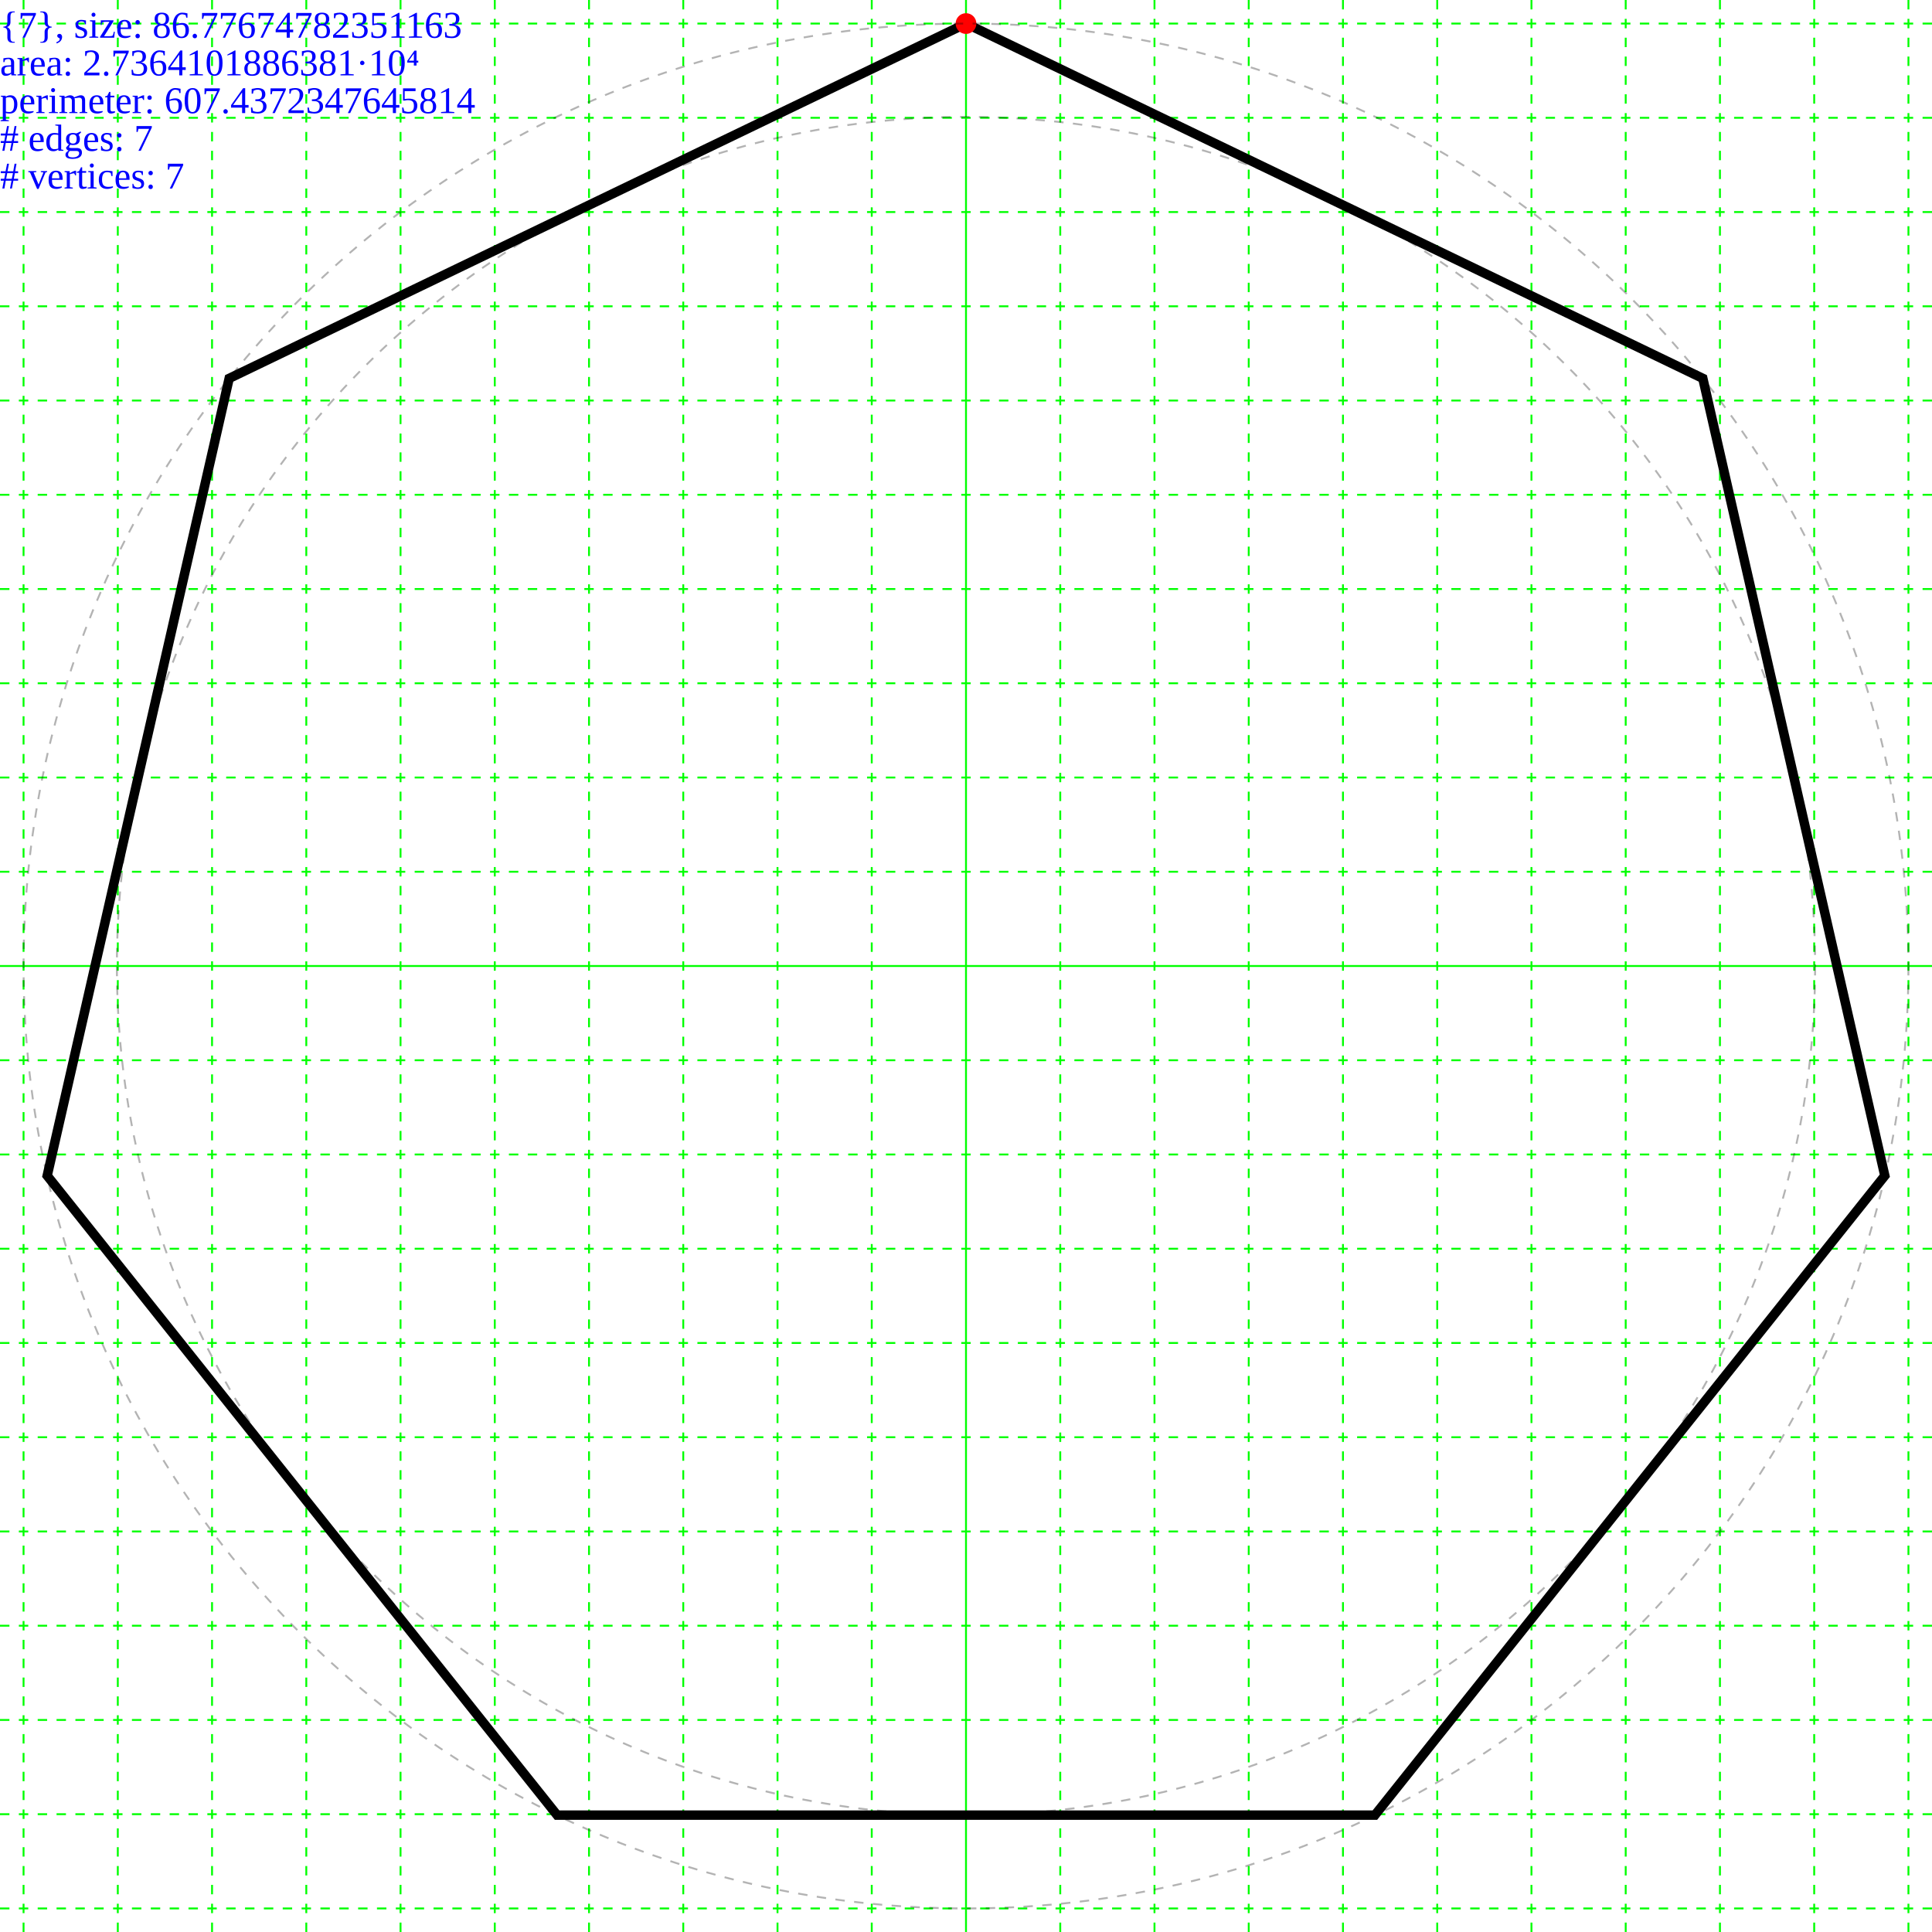
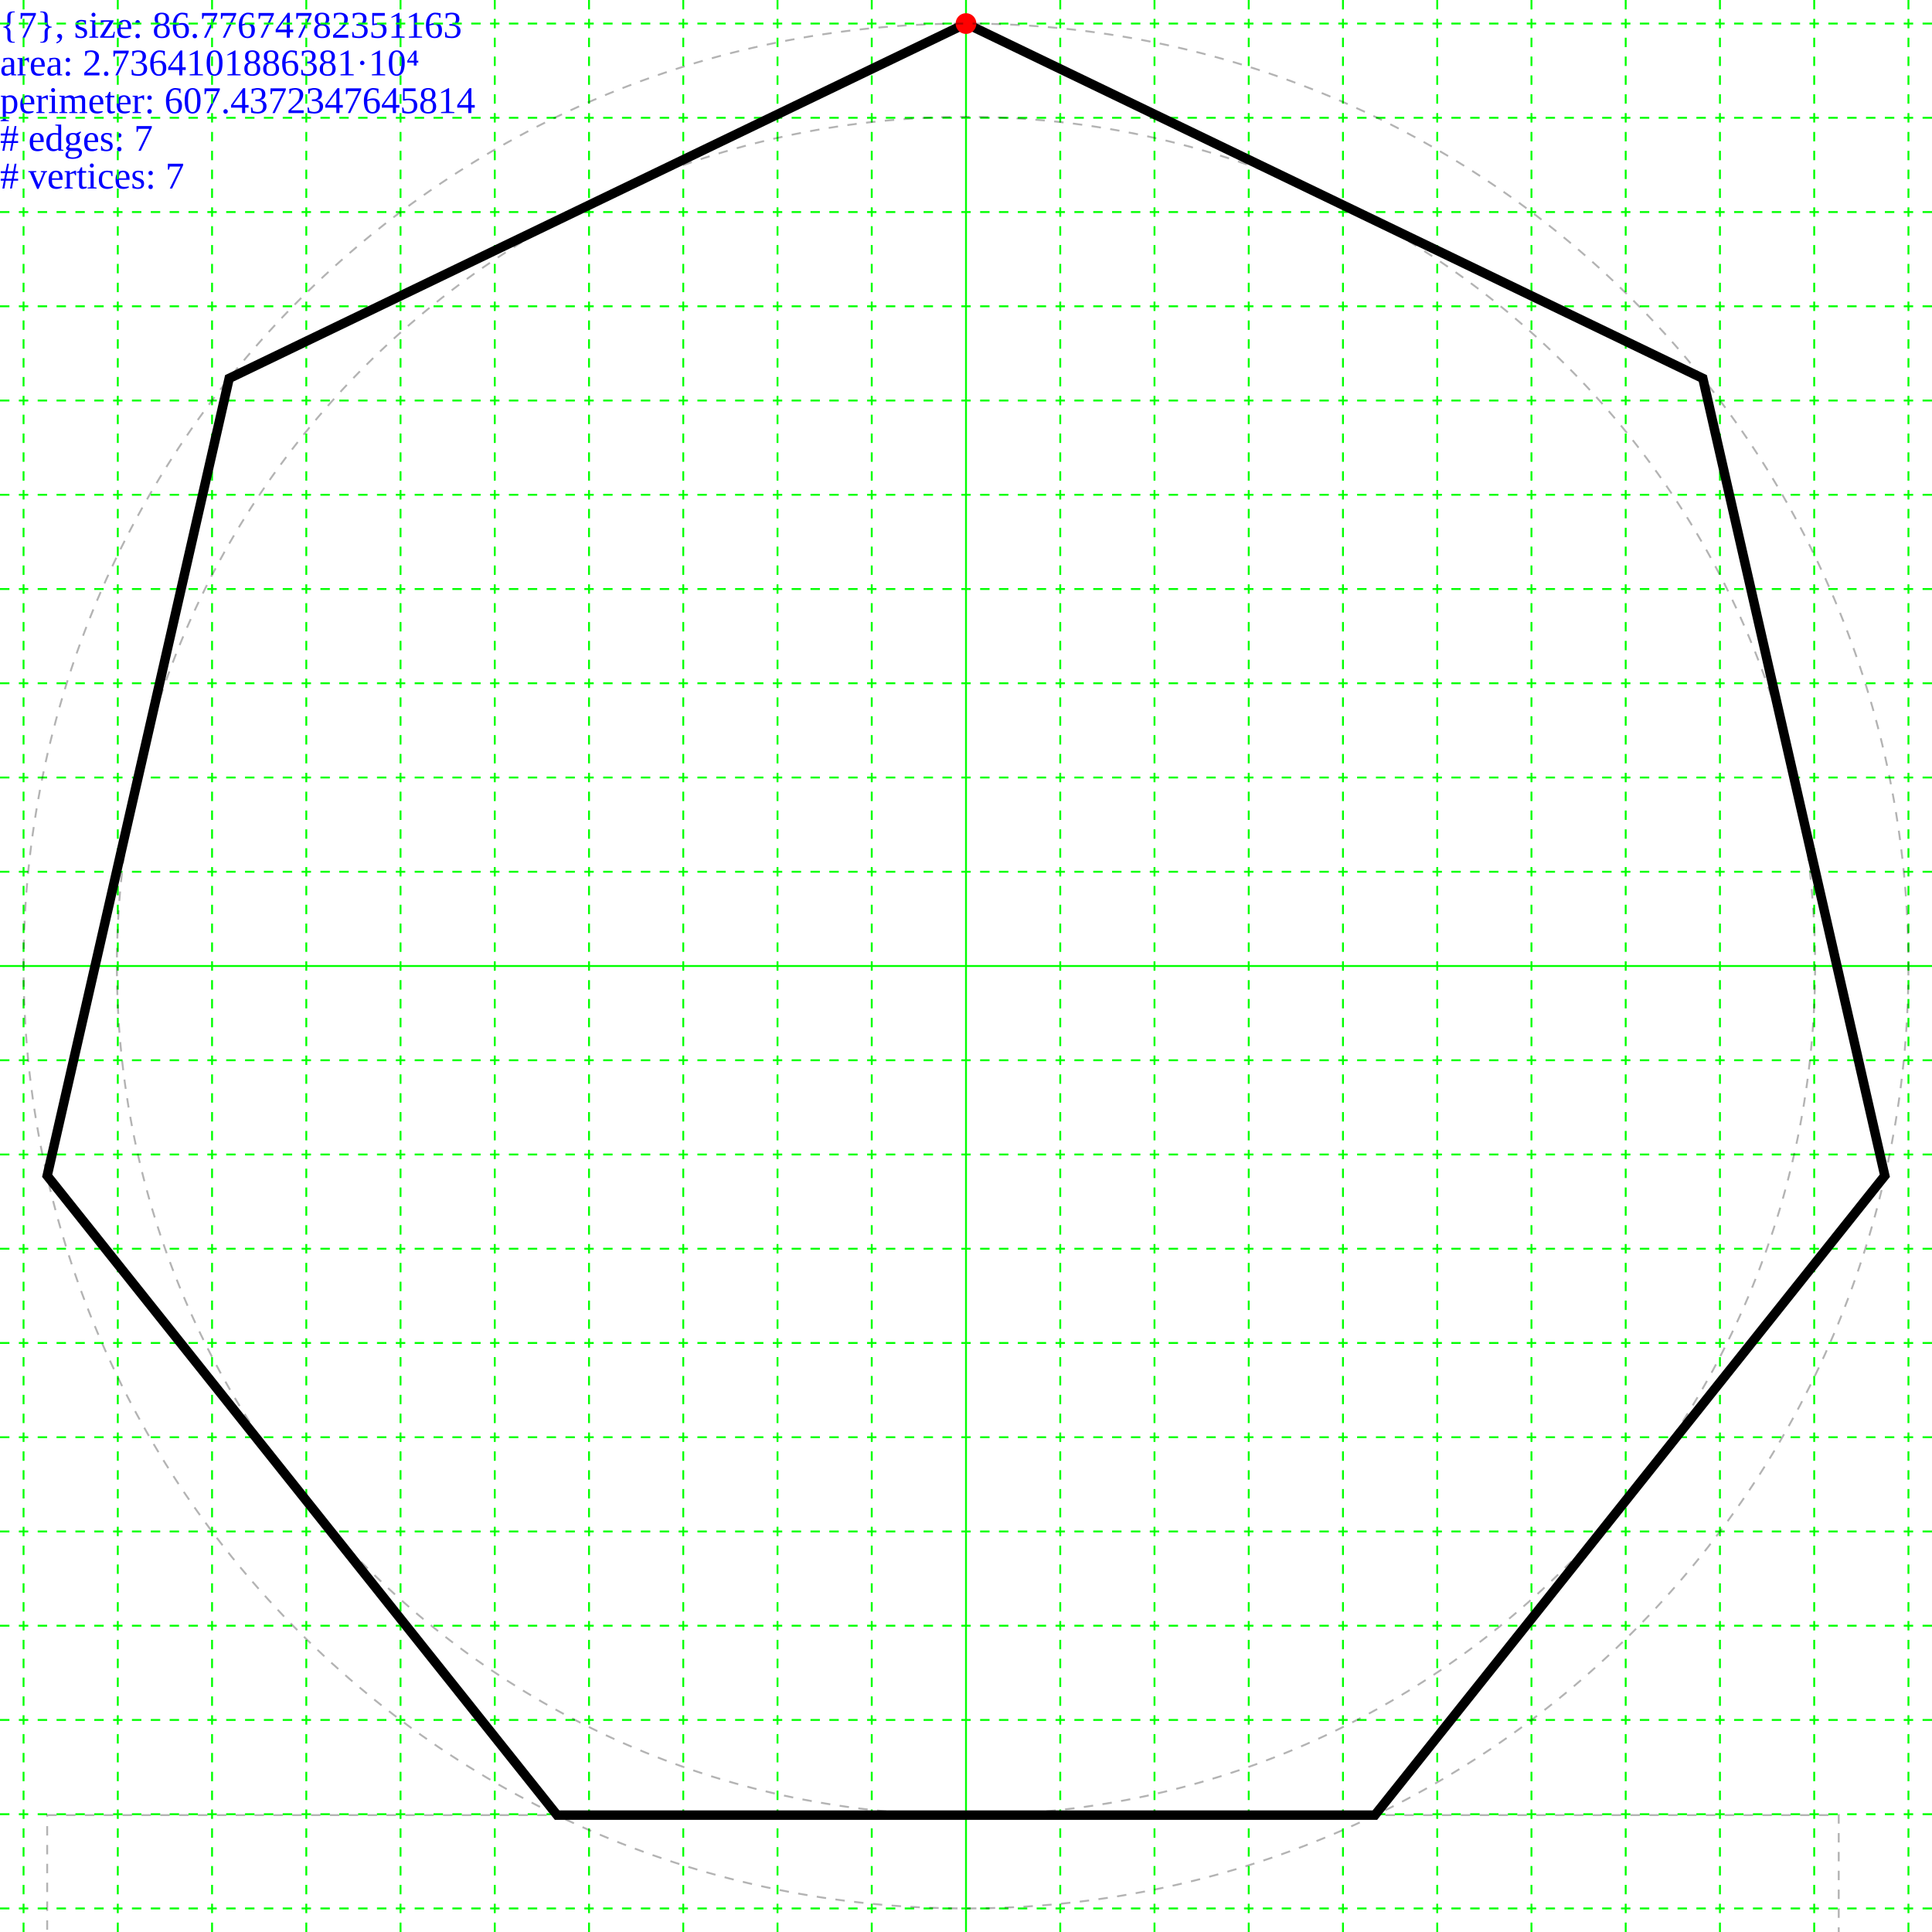
<svg xmlns="http://www.w3.org/2000/svg" height="205.0" width="205.0">
-   <g id="grid">
-     <line stroke="#00ff00" stroke-width="0.2" x1="102.5" x2="102.5" y1="0" y2="205.0" />
-     <line stroke="#00ff00" stroke-dasharray="1,1" stroke-width="0.2" x1="112.5" x2="112.5" y1="0" y2="205" />
-     <line stroke="#00ff00" stroke-dasharray="1,1" stroke-width="0.2" x1="92.5" x2="92.5" y1="0" y2="205" />
-     <line stroke="#00ff00" stroke-dasharray="1,1" stroke-width="0.2" x1="122.5" x2="122.5" y1="0" y2="205" />
-     <line stroke="#00ff00" stroke-dasharray="1,1" stroke-width="0.2" x1="82.5" x2="82.5" y1="0" y2="205" />
-     <line stroke="#00ff00" stroke-dasharray="1,1" stroke-width="0.2" x1="132.5" x2="132.5" y1="0" y2="205" />
-     <line stroke="#00ff00" stroke-dasharray="1,1" stroke-width="0.2" x1="72.5" x2="72.5" y1="0" y2="205" />
-     <line stroke="#00ff00" stroke-dasharray="1,1" stroke-width="0.2" x1="142.5" x2="142.5" y1="0" y2="205" />
-     <line stroke="#00ff00" stroke-dasharray="1,1" stroke-width="0.2" x1="62.5" x2="62.5" y1="0" y2="205" />
-     <line stroke="#00ff00" stroke-dasharray="1,1" stroke-width="0.2" x1="152.5" x2="152.5" y1="0" y2="205" />
-     <line stroke="#00ff00" stroke-dasharray="1,1" stroke-width="0.2" x1="52.5" x2="52.5" y1="0" y2="205" />
-     <line stroke="#00ff00" stroke-dasharray="1,1" stroke-width="0.2" x1="162.5" x2="162.5" y1="0" y2="205" />
-     <line stroke="#00ff00" stroke-dasharray="1,1" stroke-width="0.2" x1="42.5" x2="42.5" y1="0" y2="205" />
-     <line stroke="#00ff00" stroke-dasharray="1,1" stroke-width="0.2" x1="172.5" x2="172.5" y1="0" y2="205" />
-     <line stroke="#00ff00" stroke-dasharray="1,1" stroke-width="0.2" x1="32.5" x2="32.5" y1="0" y2="205" />
-     <line stroke="#00ff00" stroke-dasharray="1,1" stroke-width="0.2" x1="182.5" x2="182.5" y1="0" y2="205" />
-     <line stroke="#00ff00" stroke-dasharray="1,1" stroke-width="0.2" x1="22.5" x2="22.5" y1="0" y2="205" />
-     <line stroke="#00ff00" stroke-dasharray="1,1" stroke-width="0.2" x1="192.5" x2="192.5" y1="0" y2="205" />
-     <line stroke="#00ff00" stroke-dasharray="1,1" stroke-width="0.2" x1="12.5" x2="12.5" y1="0" y2="205" />
-     <line stroke="#00ff00" stroke-dasharray="1,1" stroke-width="0.2" x1="202.5" x2="202.5" y1="0" y2="205" />
-     <line stroke="#00ff00" stroke-dasharray="1,1" stroke-width="0.2" x1="2.5" x2="2.5" y1="0" y2="205" />
-     <line stroke="#00ff00" stroke-dasharray="1,1" stroke-width="0.2" x1="212.5" x2="212.5" y1="0" y2="205" />
-     <line stroke="#00ff00" stroke-dasharray="1,1" stroke-width="0.2" x1="-7.5" x2="-7.5" y1="0" y2="205" />
-     <line stroke="#00ff00" stroke-width="0.2" x1="0" x2="205.0" y1="102.5" y2="102.5" />
-     <line stroke="#00ff00" stroke-dasharray="1,1" stroke-width="0.2" x1="0" x2="205" y1="112.5" y2="112.5" />
-     <line stroke="#00ff00" stroke-dasharray="1,1" stroke-width="0.2" x1="0" x2="205" y1="92.5" y2="92.5" />
-     <line stroke="#00ff00" stroke-dasharray="1,1" stroke-width="0.2" x1="0" x2="205" y1="122.5" y2="122.5" />
-     <line stroke="#00ff00" stroke-dasharray="1,1" stroke-width="0.2" x1="0" x2="205" y1="82.5" y2="82.5" />
-     <line stroke="#00ff00" stroke-dasharray="1,1" stroke-width="0.2" x1="0" x2="205" y1="132.5" y2="132.5" />
-     <line stroke="#00ff00" stroke-dasharray="1,1" stroke-width="0.2" x1="0" x2="205" y1="72.5" y2="72.5" />
-     <line stroke="#00ff00" stroke-dasharray="1,1" stroke-width="0.2" x1="0" x2="205" y1="142.5" y2="142.5" />
-     <line stroke="#00ff00" stroke-dasharray="1,1" stroke-width="0.2" x1="0" x2="205" y1="62.5" y2="62.5" />
-     <line stroke="#00ff00" stroke-dasharray="1,1" stroke-width="0.2" x1="0" x2="205" y1="152.5" y2="152.5" />
-     <line stroke="#00ff00" stroke-dasharray="1,1" stroke-width="0.2" x1="0" x2="205" y1="52.5" y2="52.5" />
-     <line stroke="#00ff00" stroke-dasharray="1,1" stroke-width="0.2" x1="0" x2="205" y1="162.5" y2="162.5" />
-     <line stroke="#00ff00" stroke-dasharray="1,1" stroke-width="0.2" x1="0" x2="205" y1="42.5" y2="42.5" />
-     <line stroke="#00ff00" stroke-dasharray="1,1" stroke-width="0.2" x1="0" x2="205" y1="172.5" y2="172.5" />
-     <line stroke="#00ff00" stroke-dasharray="1,1" stroke-width="0.2" x1="0" x2="205" y1="32.5" y2="32.5" />
-     <line stroke="#00ff00" stroke-dasharray="1,1" stroke-width="0.2" x1="0" x2="205" y1="182.5" y2="182.5" />
-     <line stroke="#00ff00" stroke-dasharray="1,1" stroke-width="0.2" x1="0" x2="205" y1="22.5" y2="22.5" />
-     <line stroke="#00ff00" stroke-dasharray="1,1" stroke-width="0.2" x1="0" x2="205" y1="192.5" y2="192.5" />
-     <line stroke="#00ff00" stroke-dasharray="1,1" stroke-width="0.2" x1="0" x2="205" y1="12.5" y2="12.5" />
-     <line stroke="#00ff00" stroke-dasharray="1,1" stroke-width="0.2" x1="0" x2="205" y1="202.5" y2="202.5" />
-     <line stroke="#00ff00" stroke-dasharray="1,1" stroke-width="0.2" x1="0" x2="205" y1="2.5" y2="2.5" />
-     <line stroke="#00ff00" stroke-dasharray="1,1" stroke-width="0.2" x1="0" x2="205" y1="212.5" y2="212.5" />
-     <line stroke="#00ff00" stroke-dasharray="1,1" stroke-width="0.2" x1="0" x2="205" y1="-7.5" y2="-7.5" />
-     <line stroke="#00ff00" stroke-dasharray="1,1" stroke-width="0.2" x1="0" x2="205" y1="222.5" y2="222.5" />
-     <line stroke="#00ff00" stroke-dasharray="1,1" stroke-width="0.2" x1="0" x2="205" y1="-17.5" y2="-17.5" />
-     <line stroke="#00ff00" stroke-dasharray="1,1" stroke-width="0.2" x1="0" x2="205" y1="232.5" y2="232.5" />
-     <line stroke="#00ff00" stroke-dasharray="1,1" stroke-width="0.2" x1="0" x2="205" y1="-27.5" y2="-27.5" />
-     <line stroke="#00ff00" stroke-dasharray="1,1" stroke-width="0.2" x1="0" x2="205" y1="242.5" y2="242.5" />
-     <line stroke="#00ff00" stroke-dasharray="1,1" stroke-width="0.2" x1="0" x2="205" y1="-37.5" y2="-37.5" />
-     <line stroke="#00ff00" stroke-dasharray="1,1" stroke-width="0.2" x1="0" x2="205" y1="252.5" y2="252.5" />
-     <line stroke="#00ff00" stroke-dasharray="1,1" stroke-width="0.2" x1="0" x2="205" y1="-47.5" y2="-47.5" />
-     <line stroke="#00ff00" stroke-dasharray="1,1" stroke-width="0.2" x1="0" x2="205" y1="262.5" y2="262.5" />
-     <line stroke="#00ff00" stroke-dasharray="1,1" stroke-width="0.2" x1="0" x2="205" y1="-57.5" y2="-57.5" />
-     <line stroke="#00ff00" stroke-dasharray="1,1" stroke-width="0.2" x1="0" x2="205" y1="272.5" y2="272.5" />
-     <line stroke="#00ff00" stroke-dasharray="1,1" stroke-width="0.2" x1="0" x2="205" y1="-67.5" y2="-67.5" />
-     <line stroke="#00ff00" stroke-dasharray="1,1" stroke-width="0.2" x1="0" x2="205" y1="282.5" y2="282.5" />
-     <line stroke="#00ff00" stroke-dasharray="1,1" stroke-width="0.2" x1="0" x2="205" y1="-77.5" y2="-77.5" />
-     <line stroke="#00ff00" stroke-dasharray="1,1" stroke-width="0.2" x1="0" x2="205" y1="292.5" y2="292.5" />
-     <line stroke="#00ff00" stroke-dasharray="1,1" stroke-width="0.2" x1="0" x2="205" y1="-87.5" y2="-87.5" />
-     <line stroke="#00ff00" stroke-dasharray="1,1" stroke-width="0.2" x1="0" x2="205" y1="302.5" y2="302.5" />
-     <line stroke="#00ff00" stroke-dasharray="1,1" stroke-width="0.2" x1="0" x2="205" y1="-97.5" y2="-97.5" />
-     <line stroke="#00ff00" stroke-dasharray="1,1" stroke-width="0.2" x1="0" x2="205" y1="312.5" y2="312.5" />
-     <line stroke="#00ff00" stroke-dasharray="1,1" stroke-width="0.2" x1="0" x2="205" y1="-107.5" y2="-107.5" />
-   </g>
  <g>
    <text fill="blue" font-size="4.0" id="info" x="0" y="0">
      <tspan dy="4.0" x="0">{7}, size: 86.77674782351163</tspan>
      <tspan dy="4.0" x="0">area: 2.7364101886381·10⁴</tspan>
      <tspan dy="4.0" x="0">perimeter: 607.4372347645814</tspan>
      <tspan dy="4.0" x="0"># edges: 7</tspan>
      <tspan dy="4.0" x="0"># vertices: 7</tspan>
    </text>
  </g>
-   <g>
-     <polygon fill="none" points="102.5,2.5 180.683,40.151 199.993,124.752 145.888,192.597 59.112,192.597 5.007,124.752 24.317,40.151" stroke="black" stroke-width="1" />
-     <circle cx="102.5" cy="2.5" fill="#ff0000" r="1.1" />
-     <circle cx="102.5" cy="102.5" fill="none" r="90.097" stroke="black" stroke-dasharray="1,1" stroke-opacity="0.3" stroke-width="0.2" />
-     <circle cx="102.5" cy="102.5" fill="none" r="100" stroke="black" stroke-dasharray="1,1" stroke-opacity="0.3" stroke-width="0.2" />
+   <g transform="translate(102.5,102.5)">
+     <g id="grid">
+       <line stroke="#00ff00" stroke-width="0.2" x1="0" x2="0" y1="-102.5" y2="102.5" />
+       <line stroke="#00ff00" stroke-dasharray="1,1" stroke-width="0.2" x1="10.0" x2="10.0" y1="-102.5" y2="102.5" />
+       <line stroke="#00ff00" stroke-dasharray="1,1" stroke-width="0.2" x1="-10.0" x2="-10.0" y1="-102.5" y2="102.5" />
+       <line stroke="#00ff00" stroke-dasharray="1,1" stroke-width="0.2" x1="20.0" x2="20.0" y1="-102.5" y2="102.5" />
+       <line stroke="#00ff00" stroke-dasharray="1,1" stroke-width="0.2" x1="-20.0" x2="-20.0" y1="-102.5" y2="102.5" />
+       <line stroke="#00ff00" stroke-dasharray="1,1" stroke-width="0.2" x1="30.0" x2="30.0" y1="-102.5" y2="102.5" />
+       <line stroke="#00ff00" stroke-dasharray="1,1" stroke-width="0.2" x1="-30.0" x2="-30.0" y1="-102.5" y2="102.5" />
+       <line stroke="#00ff00" stroke-dasharray="1,1" stroke-width="0.2" x1="40.0" x2="40.0" y1="-102.5" y2="102.5" />
+       <line stroke="#00ff00" stroke-dasharray="1,1" stroke-width="0.2" x1="-40.0" x2="-40.0" y1="-102.5" y2="102.5" />
+       <line stroke="#00ff00" stroke-dasharray="1,1" stroke-width="0.2" x1="50.0" x2="50.0" y1="-102.5" y2="102.5" />
+       <line stroke="#00ff00" stroke-dasharray="1,1" stroke-width="0.2" x1="-50.0" x2="-50.0" y1="-102.5" y2="102.5" />
+       <line stroke="#00ff00" stroke-dasharray="1,1" stroke-width="0.2" x1="60.0" x2="60.0" y1="-102.5" y2="102.5" />
+       <line stroke="#00ff00" stroke-dasharray="1,1" stroke-width="0.2" x1="-60.0" x2="-60.0" y1="-102.5" y2="102.5" />
+       <line stroke="#00ff00" stroke-dasharray="1,1" stroke-width="0.2" x1="70.0" x2="70.0" y1="-102.5" y2="102.5" />
+       <line stroke="#00ff00" stroke-dasharray="1,1" stroke-width="0.2" x1="-70.0" x2="-70.0" y1="-102.5" y2="102.5" />
+       <line stroke="#00ff00" stroke-dasharray="1,1" stroke-width="0.2" x1="80.0" x2="80.0" y1="-102.5" y2="102.5" />
+       <line stroke="#00ff00" stroke-dasharray="1,1" stroke-width="0.2" x1="-80.0" x2="-80.0" y1="-102.5" y2="102.5" />
+       <line stroke="#00ff00" stroke-dasharray="1,1" stroke-width="0.2" x1="90.0" x2="90.0" y1="-102.5" y2="102.5" />
+       <line stroke="#00ff00" stroke-dasharray="1,1" stroke-width="0.2" x1="-90.0" x2="-90.0" y1="-102.5" y2="102.5" />
+       <line stroke="#00ff00" stroke-dasharray="1,1" stroke-width="0.2" x1="100.0" x2="100.0" y1="-102.5" y2="102.5" />
+       <line stroke="#00ff00" stroke-dasharray="1,1" stroke-width="0.2" x1="-100.0" x2="-100.0" y1="-102.5" y2="102.5" />
+       <line stroke="#00ff00" stroke-dasharray="1,1" stroke-width="0.2" x1="110.0" x2="110.0" y1="-102.5" y2="102.5" />
+       <line stroke="#00ff00" stroke-dasharray="1,1" stroke-width="0.2" x1="-110.0" x2="-110.0" y1="-102.5" y2="102.5" />
+       <line stroke="#00ff00" stroke-width="0.2" x1="-102.5" x2="102.5" y1="0" y2="0" />
+       <line stroke="#00ff00" stroke-dasharray="1,1" stroke-width="0.2" x1="-102.5" x2="102.5" y1="10.0" y2="10.0" />
+       <line stroke="#00ff00" stroke-dasharray="1,1" stroke-width="0.2" x1="-102.5" x2="102.5" y1="-10.0" y2="-10.0" />
+       <line stroke="#00ff00" stroke-dasharray="1,1" stroke-width="0.2" x1="-102.5" x2="102.5" y1="20.0" y2="20.0" />
+       <line stroke="#00ff00" stroke-dasharray="1,1" stroke-width="0.2" x1="-102.5" x2="102.5" y1="-20.0" y2="-20.0" />
+       <line stroke="#00ff00" stroke-dasharray="1,1" stroke-width="0.2" x1="-102.5" x2="102.5" y1="30.0" y2="30.0" />
+       <line stroke="#00ff00" stroke-dasharray="1,1" stroke-width="0.2" x1="-102.5" x2="102.5" y1="-30.0" y2="-30.0" />
+       <line stroke="#00ff00" stroke-dasharray="1,1" stroke-width="0.2" x1="-102.5" x2="102.5" y1="40.0" y2="40.0" />
+       <line stroke="#00ff00" stroke-dasharray="1,1" stroke-width="0.2" x1="-102.5" x2="102.5" y1="-40.0" y2="-40.0" />
+       <line stroke="#00ff00" stroke-dasharray="1,1" stroke-width="0.2" x1="-102.5" x2="102.5" y1="50.0" y2="50.0" />
+       <line stroke="#00ff00" stroke-dasharray="1,1" stroke-width="0.2" x1="-102.5" x2="102.5" y1="-50.0" y2="-50.0" />
+       <line stroke="#00ff00" stroke-dasharray="1,1" stroke-width="0.2" x1="-102.5" x2="102.5" y1="60.0" y2="60.0" />
+       <line stroke="#00ff00" stroke-dasharray="1,1" stroke-width="0.2" x1="-102.5" x2="102.5" y1="-60.0" y2="-60.0" />
+       <line stroke="#00ff00" stroke-dasharray="1,1" stroke-width="0.2" x1="-102.5" x2="102.5" y1="70.0" y2="70.0" />
+       <line stroke="#00ff00" stroke-dasharray="1,1" stroke-width="0.2" x1="-102.5" x2="102.5" y1="-70.0" y2="-70.0" />
+       <line stroke="#00ff00" stroke-dasharray="1,1" stroke-width="0.2" x1="-102.5" x2="102.5" y1="80.0" y2="80.0" />
+       <line stroke="#00ff00" stroke-dasharray="1,1" stroke-width="0.2" x1="-102.5" x2="102.5" y1="-80.0" y2="-80.0" />
+       <line stroke="#00ff00" stroke-dasharray="1,1" stroke-width="0.2" x1="-102.5" x2="102.5" y1="90.0" y2="90.0" />
+       <line stroke="#00ff00" stroke-dasharray="1,1" stroke-width="0.2" x1="-102.5" x2="102.5" y1="-90.0" y2="-90.0" />
+       <line stroke="#00ff00" stroke-dasharray="1,1" stroke-width="0.2" x1="-102.5" x2="102.5" y1="100.0" y2="100.0" />
+       <line stroke="#00ff00" stroke-dasharray="1,1" stroke-width="0.2" x1="-102.5" x2="102.5" y1="-100.0" y2="-100.0" />
+       <line stroke="#00ff00" stroke-dasharray="1,1" stroke-width="0.2" x1="-102.5" x2="102.5" y1="110.0" y2="110.0" />
+       <line stroke="#00ff00" stroke-dasharray="1,1" stroke-width="0.2" x1="-102.5" x2="102.5" y1="-110.0" y2="-110.0" />
+       <line stroke="#00ff00" stroke-dasharray="1,1" stroke-width="0.2" x1="-102.5" x2="102.5" y1="120.0" y2="120.0" />
+       <line stroke="#00ff00" stroke-dasharray="1,1" stroke-width="0.2" x1="-102.5" x2="102.5" y1="-120.0" y2="-120.0" />
+       <line stroke="#00ff00" stroke-dasharray="1,1" stroke-width="0.2" x1="-102.5" x2="102.5" y1="130.0" y2="130.0" />
+       <line stroke="#00ff00" stroke-dasharray="1,1" stroke-width="0.2" x1="-102.5" x2="102.5" y1="-130.0" y2="-130.0" />
+       <line stroke="#00ff00" stroke-dasharray="1,1" stroke-width="0.2" x1="-102.5" x2="102.5" y1="140.0" y2="140.0" />
+       <line stroke="#00ff00" stroke-dasharray="1,1" stroke-width="0.2" x1="-102.5" x2="102.5" y1="-140.0" y2="-140.0" />
+       <line stroke="#00ff00" stroke-dasharray="1,1" stroke-width="0.2" x1="-102.5" x2="102.5" y1="150.0" y2="150.0" />
+       <line stroke="#00ff00" stroke-dasharray="1,1" stroke-width="0.2" x1="-102.5" x2="102.5" y1="-150.0" y2="-150.0" />
+       <line stroke="#00ff00" stroke-dasharray="1,1" stroke-width="0.2" x1="-102.5" x2="102.5" y1="160.0" y2="160.0" />
+       <line stroke="#00ff00" stroke-dasharray="1,1" stroke-width="0.2" x1="-102.5" x2="102.5" y1="-160.0" y2="-160.0" />
+       <line stroke="#00ff00" stroke-dasharray="1,1" stroke-width="0.2" x1="-102.5" x2="102.5" y1="170.0" y2="170.0" />
+       <line stroke="#00ff00" stroke-dasharray="1,1" stroke-width="0.2" x1="-102.5" x2="102.5" y1="-170.0" y2="-170.0" />
+       <line stroke="#00ff00" stroke-dasharray="1,1" stroke-width="0.2" x1="-102.5" x2="102.5" y1="180.0" y2="180.0" />
+       <line stroke="#00ff00" stroke-dasharray="1,1" stroke-width="0.2" x1="-102.5" x2="102.5" y1="-180.0" y2="-180.0" />
+       <line stroke="#00ff00" stroke-dasharray="1,1" stroke-width="0.2" x1="-102.5" x2="102.5" y1="190.0" y2="190.0" />
+       <line stroke="#00ff00" stroke-dasharray="1,1" stroke-width="0.2" x1="-102.5" x2="102.5" y1="-190.0" y2="-190.0" />
+       <line stroke="#00ff00" stroke-dasharray="1,1" stroke-width="0.2" x1="-102.5" x2="102.5" y1="200.0" y2="200.0" />
+       <line stroke="#00ff00" stroke-dasharray="1,1" stroke-width="0.2" x1="-102.5" x2="102.5" y1="-200.0" y2="-200.0" />
+       <line stroke="#00ff00" stroke-dasharray="1,1" stroke-width="0.2" x1="-102.5" x2="102.5" y1="210.0" y2="210.0" />
+       <line stroke="#00ff00" stroke-dasharray="1,1" stroke-width="0.2" x1="-102.5" x2="102.5" y1="-210.0" y2="-210.0" />
+     </g>
+     <g>
+       <polygon fill="none" points="6.123233995736767E-15,-100 78.183,-62.349 97.493,22.252 43.388,90.097 -43.388,90.097 -97.493,22.252 -78.183,-62.349" stroke="black" stroke-width="1" />
+       <circle cx="6.123233995736767E-15" cy="-100" fill="#ff0000" r="1.1" />
+       <circle fill="none" r="90.097" stroke="black" stroke-dasharray="1,1" stroke-opacity="0.3" stroke-width="0.2" />
+       <circle fill="none" r="100" stroke="black" stroke-dasharray="1,1" stroke-opacity="0.3" stroke-width="0.2" />
+       <rect fill="none" height="194.986" stroke="black" stroke-dasharray="1,1" stroke-opacity="0.3" stroke-width="0.2" width="190.097" x="-97.493" y="90.097" />
+     </g>
  </g>
</svg>
